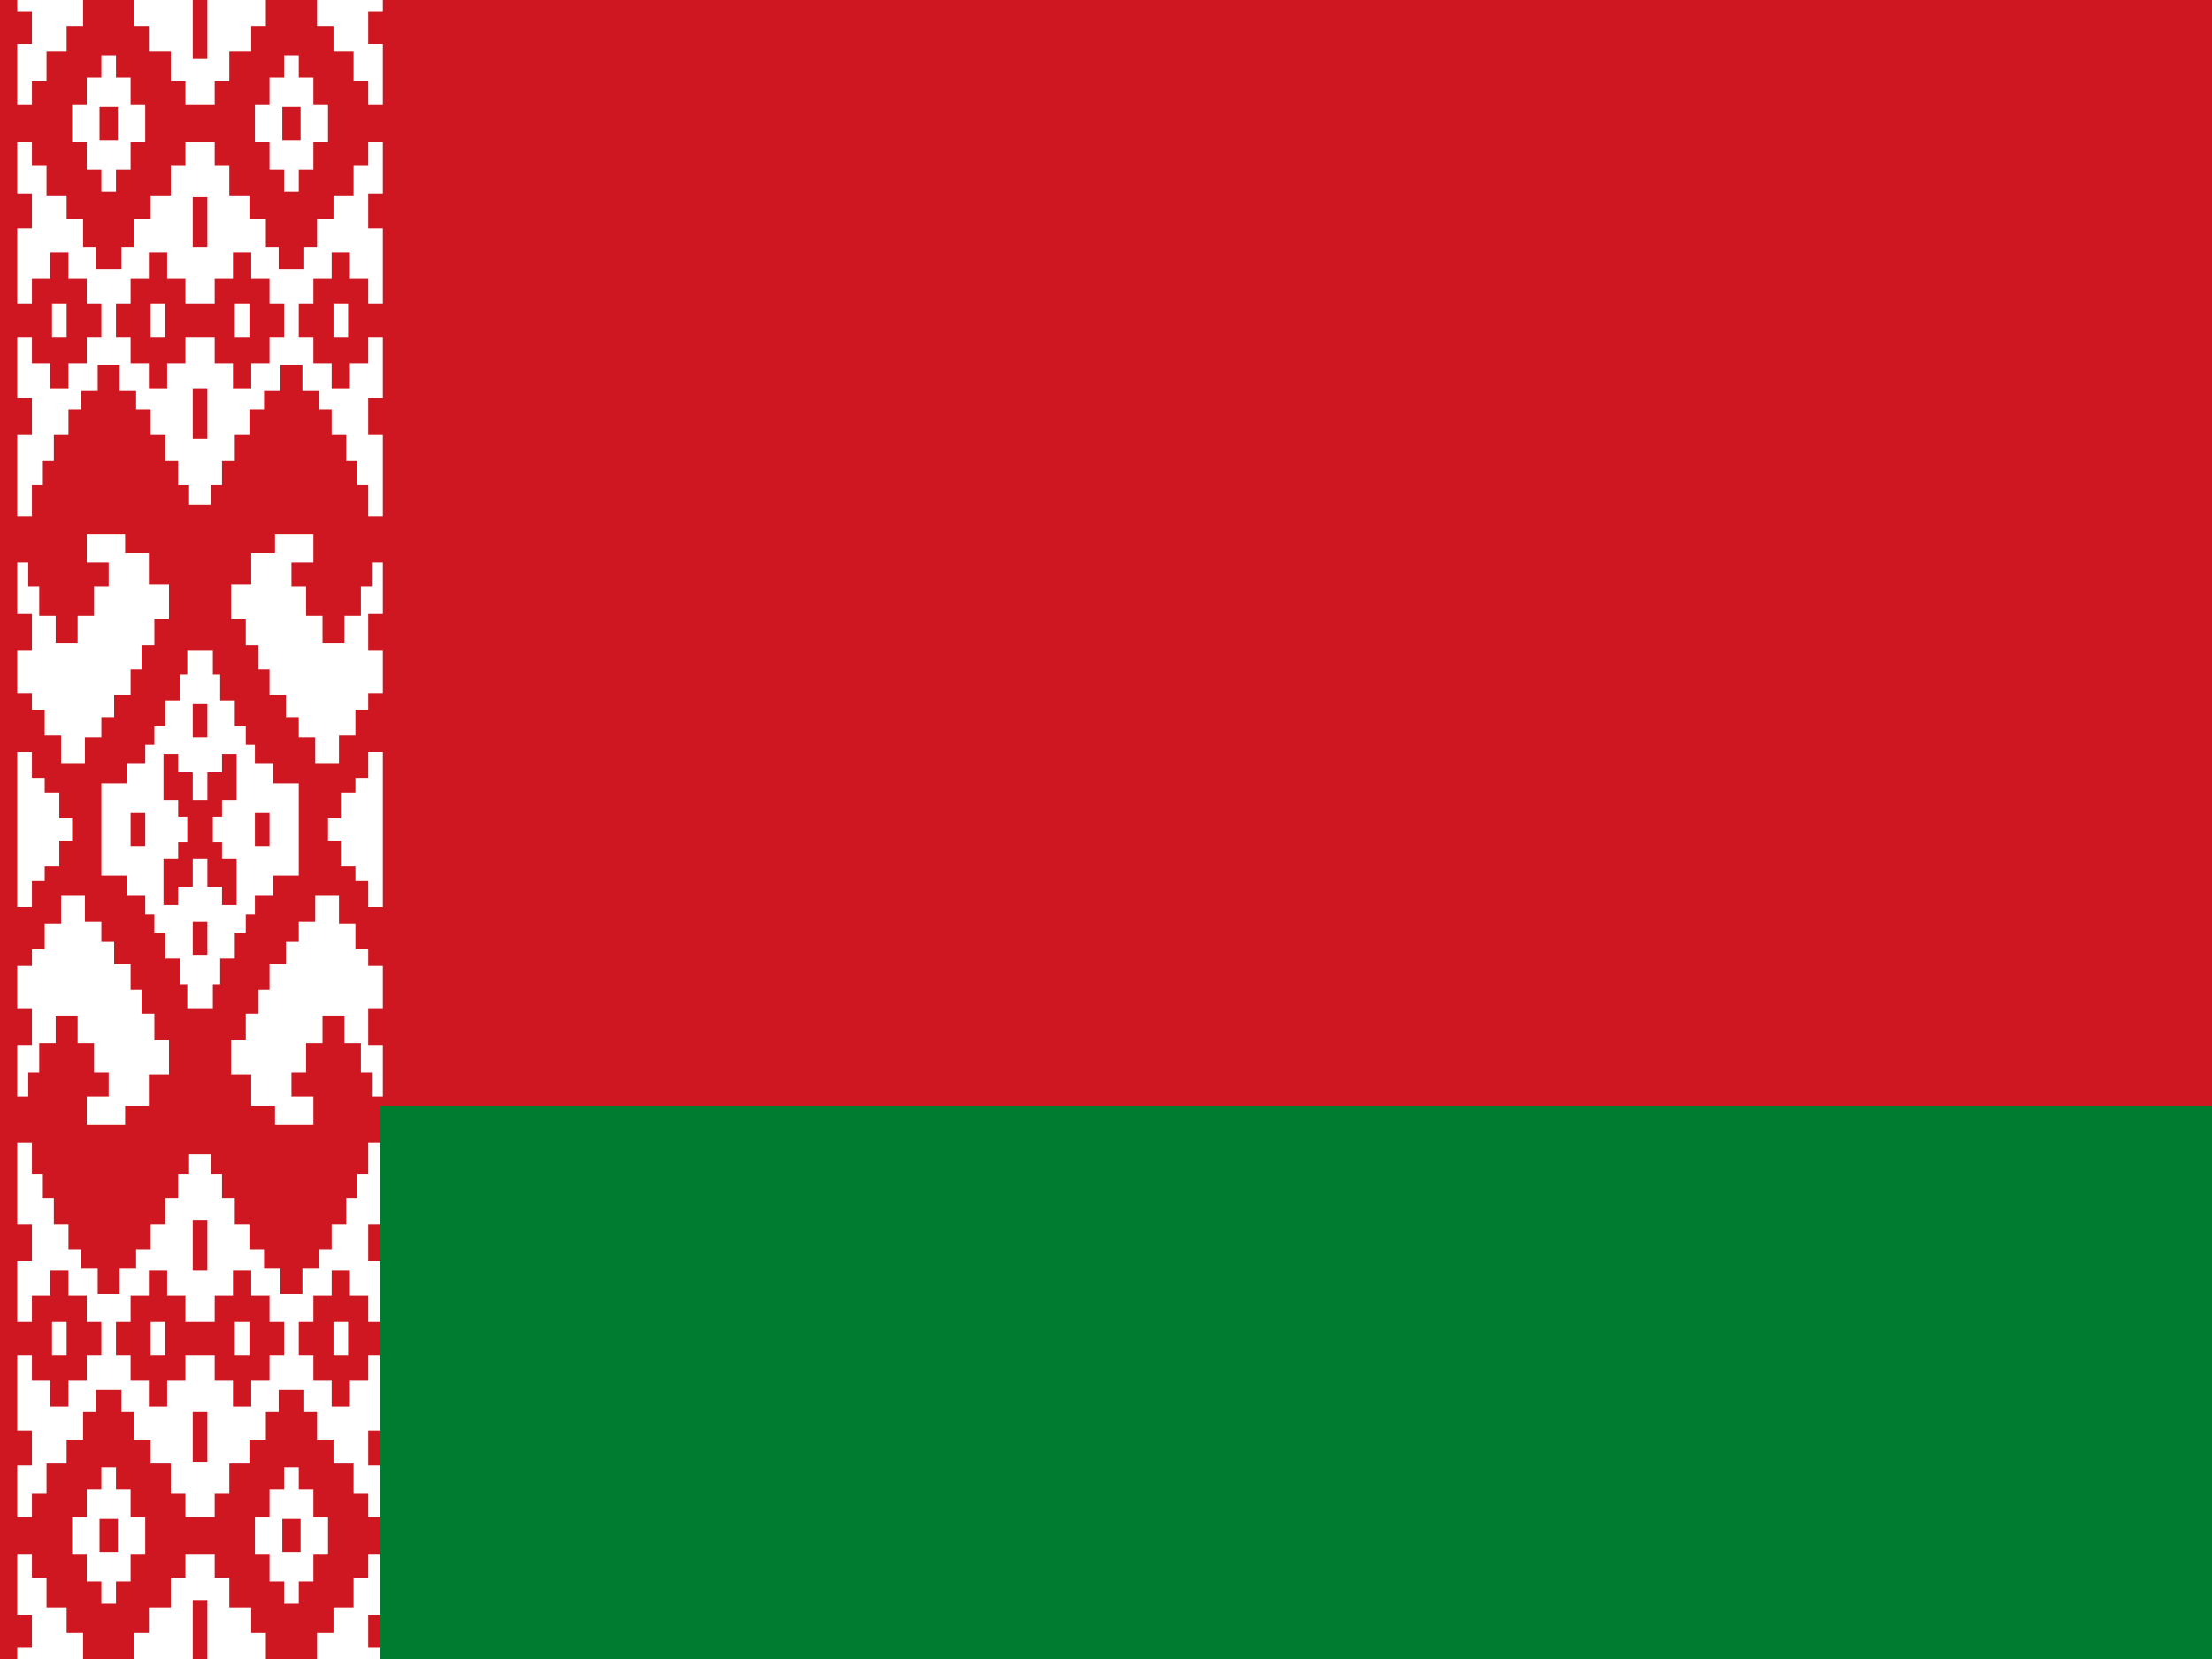
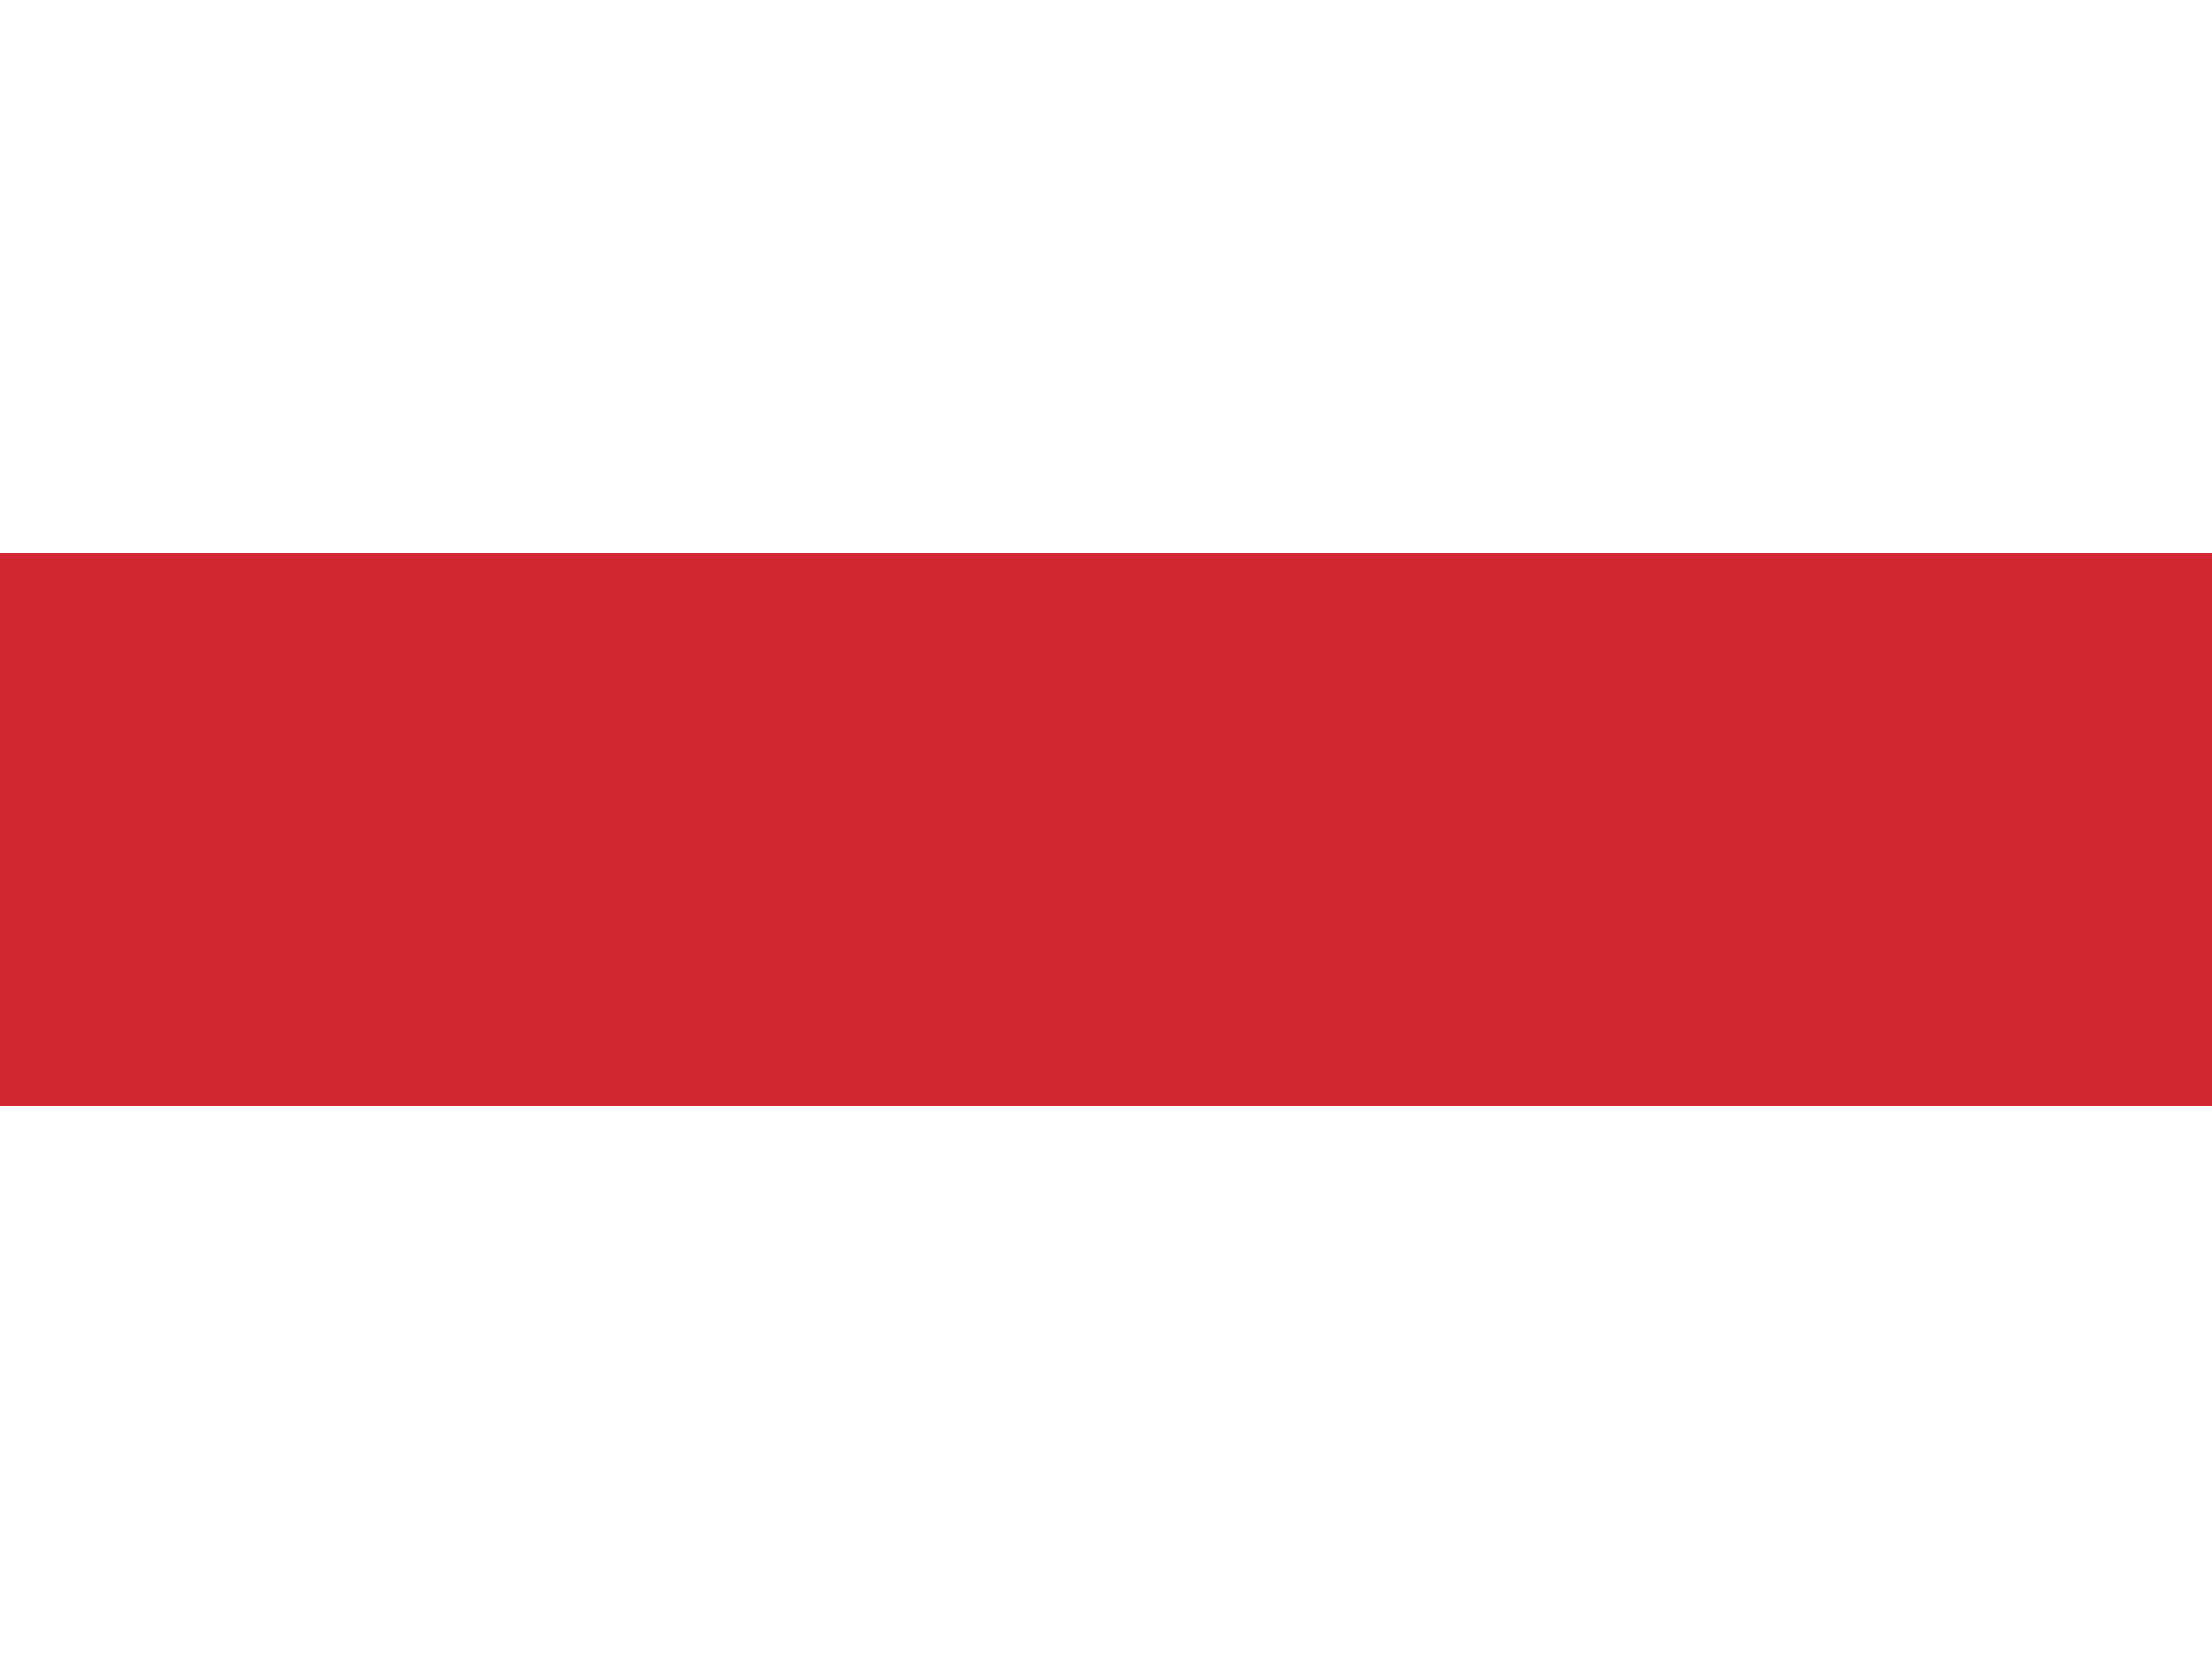
- <svg xmlns="http://www.w3.org/2000/svg" xmlns:xlink="http://www.w3.org/1999/xlink" xml:space="preserve" id="flag-icons-by" viewBox="0 0 640 480">
-   <defs>
-     <clipPath id="by-a">
-       <path d="M0 0h200v608h8v284l-8 8H0z" />
-     </clipPath>
-   </defs>
-   <path fill="#ce1720" stroke-width="2.074" d="M0 0h640v480H0Z" />
-   <g fill="#fff" clip-path="url(#by-a)" transform="matrix(.52885 0 0 .53333 5 0)">
-     <g id="by-c">
-       <path id="by-b" d="M36 0v14h-9v14H16v16H8v13H-8V24H8V6H-8V0Zm26 77v15h-8v12h-8V92h-8V77h-8V57h8V42h8V30h8v12h8v15h8v20Zm-17-1h10V58H45ZM19 183h8v-18h-8zm54 0h8v-18h-8ZM-8 305H6v13h6v16h9v15h12v-15h9v-16h8v-13H38v-15h21v10h13v17h11v19h-8v14h-7v13h-6v14h-9v12h-7v11h-9v14H24v-15h-9v-14H8v-9H-8v-23H8v-20H-8Z" />
-       <use xlink:href="#by-b" transform="matrix(-1 0 0 1 200 0)" />
-       <path d="M96 0v32h8V0h32v14h-8v14h-12v16h-8v13H92V44h-8V28H72V14h-8V0Zm-2 274v-11h-6v-13h-7v-14h-8v-14h-8v-10h-9v-14H44v14h-9v10h-7v14h-8v14h-6v13H8v17H-8v-44H8v-20H-8v-33H8v14h10v14h10v-14h10v-14h8v-18h-8v-14H28v-14H18v14H8v14H-8v-41H8v-19H-8V77H8v13h8v16h11v13h9v15h7v12h14v-12h7v-15h9v-13h11V90h8V77h16v13h8v16h11v13h9v15h7v12h14v-12h7v-15h9v-13h11V90h8V77h16v28h-16v19h16v41h-16v-14h-10v-14h-10v14h-10v14h-8v18h8v14h10v14h10v-14h10v-14h16v33h-16v20h16v44h-16v-17h-6v-13h-6v-14h-8v-14h-7v-10h-9v-14h-12v14h-9v10h-8v14h-8v14h-7v13h-6v11zm2-167v27h8v-27zm-4 58v-14H82v-14H72v14H62v14h-8v18h8v14h10v14h10v-14h10v-14h16v14h10v14h10v-14h10v-14h8v-18h-8v-14h-10v-14h-10v14h-10v14zm4 46v27h8v-27z" />
-     </g>
-     <use xlink:href="#by-c" transform="matrix(1 0 0 -1 0 900)" />
-     <path d="M-8 408H8v14h7v8h8v14h7v12h-7v14h-8v8H8v14H-8Zm216 0v84h-16v-14h-7v-8h-8v-14h-7v-12h7v-14h8v-8h7v-14ZM62 459h8v-18h-8zm76 0v-18h-8v18zm-42-59h8v-18h-8zm0 100v18h8v-18Zm-50-75h14v-11h10v-10h5v-10h6v-14h8v-14h4v-13h14v13h4v14h8v14h6v10h5v10h10v11h14v50h-14v11h-10v10h-5v10h-6v14h-8v14h-4v13H93v-13h-4v-14h-8v-14h-6v-10h-5v-10H60v-11H46Zm50 9v-15h-8v-10h-8v25h8v9h5v14h-5v9h-8v25h8v-10h8v-15h8v15h8v10h8v-25h-8v-9h-5v-14h5v-9h8v-25h-8v10h-8v15z" />
+ <svg xmlns="http://www.w3.org/2000/svg" id="flag-icons-ru" viewBox="0 0 640 480">
+   <g fill-rule="evenodd" stroke-width="1pt">
+     <path fill="#fff" d="M0 0h640v480H0z" />
+     <path fill="#d22730" d="M0 160h640v320H0z" />
+     <path fill="#fff" d="M0 320h640v160H0z" />
  </g>
-   <path fill="#007c30" stroke-width="2.007" d="M110 320h530v160H110Z" />
</svg>
